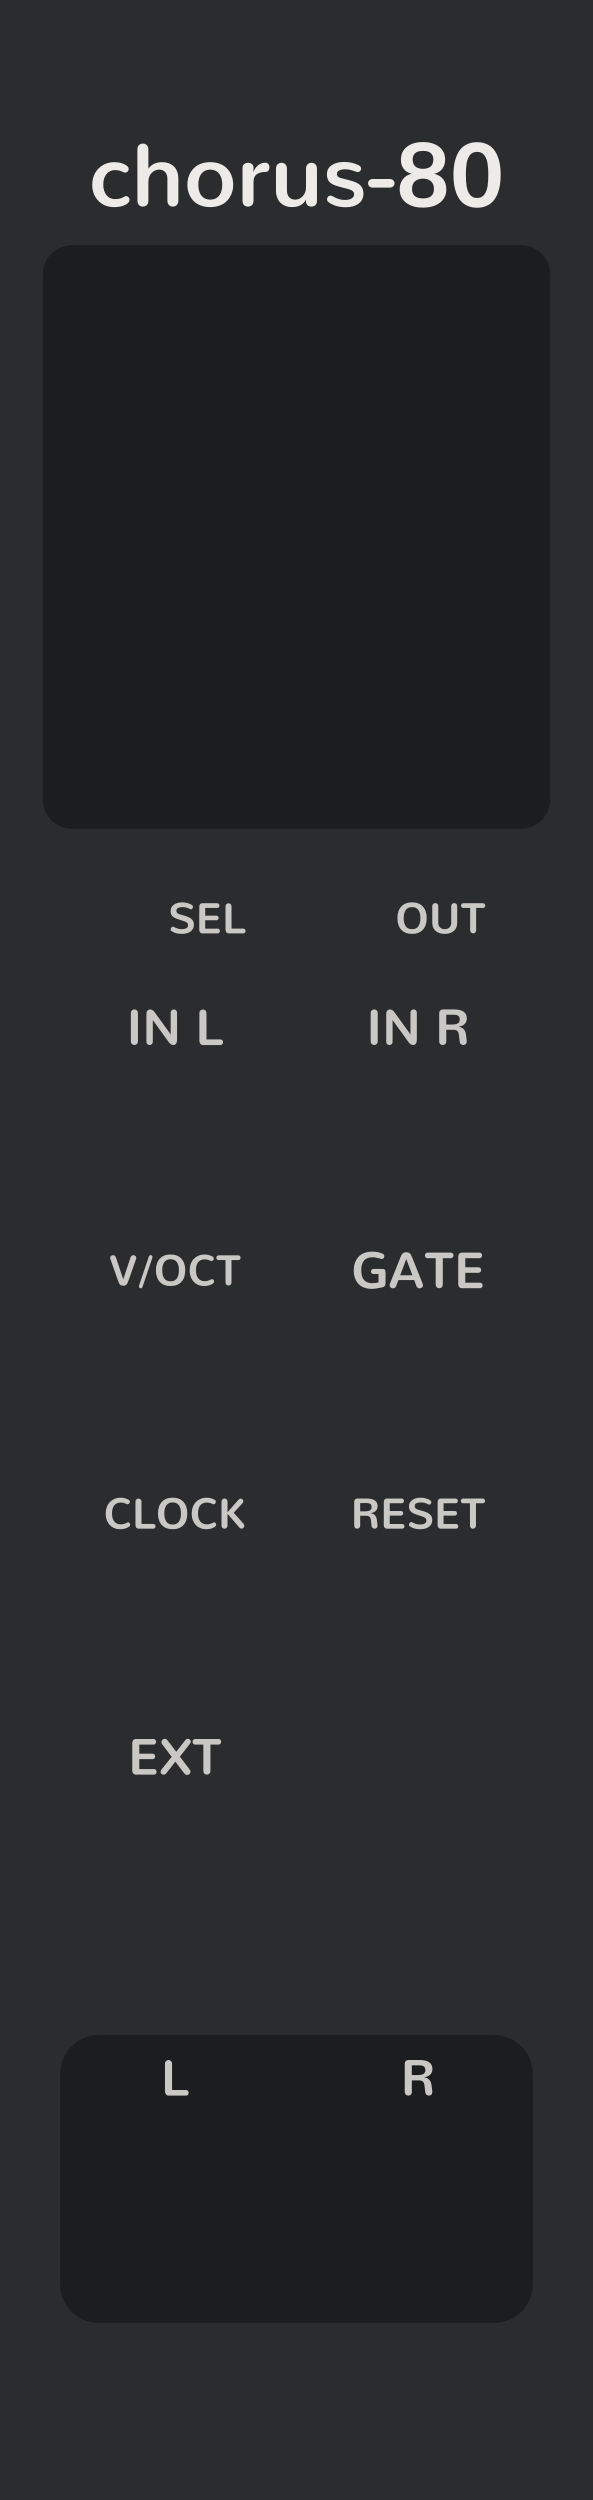
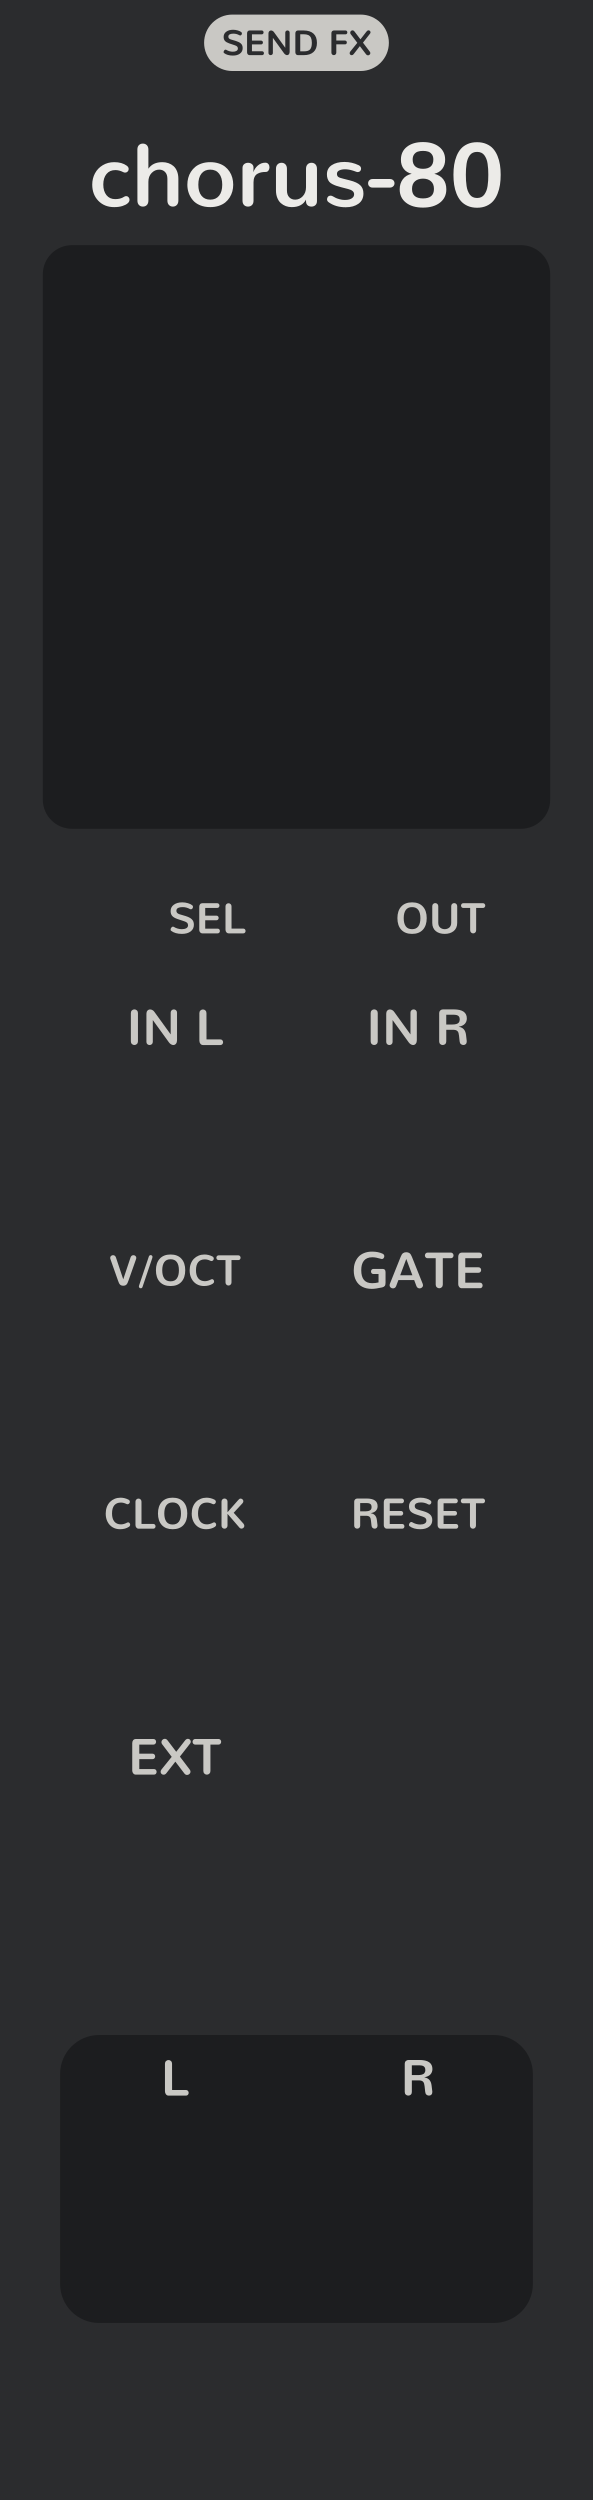
<svg xmlns="http://www.w3.org/2000/svg" width="30.48mm" height="128.5mm" viewBox="0 0 30.48 128.5">
  <g id="artwork">
    <rect x="0" y="0" width="30.48" height="128.5" rx="0" fill="#2B2C2E" />
+     <rect x="10.491" y="0.75" width="9.497" height="2.9" rx="1.45" fill="#C9C8C4" />
+     <path d="M11.97 2.857Q12.2 2.857 12.337 2.753Q12.473 2.65 12.473 2.472Q12.473 2.396 12.45 2.338Q12.428 2.279 12.38 2.236Q12.332 2.193 12.271 2.163Q12.211 2.133 12.123 2.105Q12.119 2.103 11.995 2.067Q11.871 2.031 11.867 2.029Q11.801 2.008 11.769 1.973Q11.737 1.938 11.737 1.883Q11.737 1.84 11.758 1.809Q11.779 1.778 11.817 1.761Q11.854 1.745 11.899 1.737Q11.943 1.73 11.998 1.73Q12.162 1.73 12.304 1.811Q12.326 1.823 12.346 1.823Q12.383 1.823 12.409 1.791Q12.435 1.759 12.435 1.719Q12.435 1.681 12.408 1.656Q12.345 1.601 12.226 1.566Q12.108 1.53 11.982 1.53Q11.767 1.53 11.631 1.629Q11.495 1.727 11.495 1.895Q11.495 2.025 11.561 2.101Q11.628 2.177 11.778 2.229L12.068 2.326Q12.15 2.352 12.188 2.39Q12.227 2.428 12.227 2.494Q12.227 2.575 12.155 2.617Q12.084 2.658 11.969 2.658Q11.789 2.658 11.624 2.559Q11.609 2.551 11.593 2.551Q11.556 2.551 11.524 2.592Q11.493 2.634 11.493 2.677Q11.493 2.71 11.513 2.725Q11.683 2.857 11.97 2.857ZM12.823 2.834H13.474Q13.516 2.834 13.542 2.804Q13.567 2.775 13.567 2.735Q13.567 2.696 13.542 2.666Q13.516 2.636 13.474 2.636H12.95V2.283H13.42Q13.463 2.283 13.489 2.254Q13.515 2.225 13.515 2.186Q13.515 2.146 13.489 2.117Q13.464 2.088 13.42 2.088H12.95V1.765H13.454Q13.497 1.765 13.523 1.735Q13.548 1.705 13.548 1.666Q13.548 1.626 13.523 1.596Q13.497 1.566 13.454 1.566H12.829Q12.767 1.566 12.733 1.608Q12.699 1.65 12.699 1.715V2.692Q12.699 2.748 12.735 2.791Q12.771 2.834 12.823 2.834ZM13.912 2.834Q13.958 2.834 13.992 2.803Q14.026 2.772 14.026 2.723V1.944L14.6 2.739Q14.629 2.78 14.673 2.807Q14.717 2.834 14.755 2.834Q14.815 2.834 14.852 2.786Q14.888 2.738 14.888 2.662V1.677Q14.888 1.627 14.855 1.596Q14.821 1.565 14.776 1.565Q14.73 1.565 14.696 1.597Q14.663 1.628 14.663 1.677V2.456L14.084 1.655Q14.057 1.614 14.014 1.59Q13.972 1.566 13.932 1.566Q13.876 1.566 13.838 1.607Q13.799 1.648 13.799 1.718V2.723Q13.799 2.773 13.833 2.803Q13.867 2.834 13.912 2.834ZM15.307 2.834H15.62Q15.941 2.834 16.116 2.672Q16.291 2.51 16.291 2.206Q16.291 1.894 16.116 1.73Q15.941 1.566 15.599 1.566H15.32Q15.256 1.566 15.218 1.606Q15.181 1.645 15.181 1.715V2.686Q15.181 2.747 15.216 2.79Q15.251 2.834 15.307 2.834ZM15.432 2.639V1.761H15.61Q15.757 1.761 15.847 1.803Q15.938 1.845 15.984 1.942Q16.029 2.039 16.029 2.201Q16.029 2.436 15.94 2.538Q15.851 2.639 15.628 2.639ZM17.159 2.834Q17.211 2.834 17.248 2.798Q17.286 2.762 17.286 2.703V2.28H17.735Q17.778 2.28 17.803 2.251Q17.828 2.223 17.828 2.182Q17.828 2.143 17.802 2.114Q17.777 2.085 17.735 2.085H17.286V1.765H17.761Q17.803 1.765 17.828 1.735Q17.853 1.705 17.853 1.666Q17.853 1.626 17.828 1.596Q17.803 1.566 17.761 1.566H17.167Q17.111 1.566 17.073 1.602Q17.034 1.638 17.034 1.696V2.703Q17.034 2.762 17.07 2.798Q17.107 2.834 17.159 2.834ZM18.814 2.789Q18.854 2.845 18.914 2.845Q18.961 2.845 18.998 2.811Q19.035 2.777 19.035 2.73Q19.035 2.692 19.009 2.657L18.657 2.193L19.021 1.727Q19.045 1.696 19.045 1.661Q19.045 1.62 19.015 1.59Q18.985 1.559 18.944 1.559Q18.884 1.559 18.837 1.623L18.527 2.022L18.219 1.616Q18.178 1.559 18.12 1.559Q18.073 1.559 18.037 1.595Q18.001 1.63 18.001 1.679Q18.001 1.717 18.025 1.752L18.366 2.201L18.003 2.65Q17.972 2.693 17.972 2.734Q17.972 2.778 18.003 2.808Q18.034 2.837 18.077 2.837Q18.137 2.837 18.178 2.781L18.496 2.372Z" fill="#2B2C2E" />
    <path d="M5.309 9.485Q5.309 9.146 5.474 8.944Q5.639 8.742 5.931 8.742Q6.124 8.742 6.326 8.843Q6.378 8.872 6.432 8.872Q6.508 8.872 6.561 8.818Q6.614 8.764 6.614 8.69Q6.614 8.587 6.513 8.515Q6.266 8.335 5.873 8.335Q5.542 8.335 5.282 8.491Q5.021 8.647 4.881 8.91Q4.741 9.173 4.741 9.49Q4.741 9.997 5.055 10.322Q5.37 10.646 5.866 10.646Q6.113 10.646 6.293 10.589Q6.472 10.532 6.567 10.446Q6.657 10.37 6.657 10.267Q6.657 10.19 6.607 10.135Q6.558 10.08 6.486 10.08Q6.427 10.08 6.371 10.119Q6.196 10.235 5.92 10.235Q5.635 10.235 5.472 10.03Q5.309 9.824 5.309 9.485ZM9.168 9.191Q9.168 8.973 9.1 8.805Q9.033 8.636 8.917 8.536Q8.802 8.436 8.657 8.386Q8.512 8.335 8.346 8.335Q7.854 8.335 7.627 8.672V7.688Q7.627 7.542 7.547 7.461Q7.467 7.381 7.342 7.381Q7.218 7.381 7.139 7.461Q7.061 7.542 7.061 7.688L7.063 10.309Q7.063 10.455 7.142 10.537Q7.22 10.619 7.344 10.619Q7.47 10.619 7.548 10.539Q7.627 10.458 7.627 10.309V9.344Q7.627 9.065 7.793 8.892Q7.959 8.719 8.184 8.719Q8.368 8.719 8.486 8.842Q8.604 8.964 8.604 9.195V10.309Q8.604 10.455 8.684 10.537Q8.763 10.619 8.885 10.619Q9.008 10.619 9.088 10.537Q9.168 10.455 9.168 10.309ZM10.807 10.262Q10.518 10.262 10.356 10.06Q10.194 9.858 10.194 9.494Q10.194 9.126 10.355 8.923Q10.515 8.719 10.807 8.719Q11.099 8.719 11.261 8.924Q11.423 9.128 11.423 9.494Q11.423 9.858 11.261 10.06Q11.099 10.262 10.807 10.262ZM10.807 10.646Q11.045 10.646 11.243 10.581Q11.441 10.516 11.577 10.407Q11.713 10.298 11.806 10.149Q11.899 10 11.943 9.836Q11.987 9.672 11.987 9.494Q11.987 9.308 11.94 9.137Q11.894 8.966 11.798 8.819Q11.701 8.672 11.564 8.565Q11.427 8.459 11.233 8.397Q11.039 8.335 10.807 8.335Q10.571 8.335 10.375 8.399Q10.178 8.463 10.043 8.573Q9.907 8.683 9.812 8.832Q9.718 8.98 9.674 9.147Q9.63 9.314 9.63 9.494Q9.63 9.721 9.702 9.923Q9.774 10.125 9.912 10.289Q10.05 10.453 10.282 10.55Q10.513 10.646 10.807 10.646ZM12.746 10.619Q12.871 10.619 12.951 10.541Q13.031 10.462 13.031 10.316V9.368Q13.031 9.209 13.083 9.099Q13.134 8.989 13.229 8.935Q13.323 8.881 13.425 8.86Q13.527 8.838 13.66 8.838Q13.747 8.838 13.799 8.766Q13.851 8.695 13.851 8.6Q13.851 8.501 13.795 8.432Q13.738 8.362 13.635 8.362Q13.424 8.362 13.254 8.507Q13.085 8.652 13.024 8.854L13.031 8.623Q13.033 8.504 12.949 8.435Q12.865 8.367 12.75 8.367Q12.633 8.367 12.549 8.437Q12.465 8.508 12.465 8.636V10.312Q12.465 10.46 12.545 10.54Q12.624 10.619 12.746 10.619ZM14.994 10.646Q15.526 10.646 15.729 10.26V10.343Q15.729 10.476 15.807 10.548Q15.886 10.619 16.007 10.619Q16.131 10.619 16.211 10.545Q16.292 10.471 16.292 10.336V8.679Q16.292 8.531 16.214 8.449Q16.135 8.367 16.012 8.367Q15.888 8.367 15.808 8.449Q15.729 8.531 15.729 8.679V9.622Q15.729 9.907 15.563 10.085Q15.398 10.262 15.171 10.262Q14.987 10.262 14.868 10.14Q14.749 10.017 14.749 9.786V8.679Q14.749 8.531 14.671 8.449Q14.592 8.367 14.473 8.367Q14.347 8.367 14.266 8.449Q14.185 8.531 14.185 8.679V9.786Q14.185 10 14.252 10.168Q14.318 10.336 14.433 10.439Q14.547 10.541 14.69 10.594Q14.832 10.646 14.994 10.646ZM16.89 10.393Q17.247 10.653 17.77 10.653Q18.175 10.653 18.427 10.471Q18.68 10.289 18.68 9.946Q18.68 9.672 18.513 9.517Q18.345 9.362 17.984 9.272L17.638 9.184Q17.451 9.142 17.385 9.091Q17.319 9.04 17.319 8.935Q17.319 8.816 17.44 8.759Q17.561 8.701 17.734 8.701Q17.786 8.701 17.836 8.706Q17.887 8.71 17.939 8.72Q17.99 8.73 18.027 8.738Q18.064 8.746 18.116 8.763Q18.168 8.78 18.187 8.785Q18.206 8.791 18.253 8.809Q18.3 8.827 18.303 8.827Q18.352 8.845 18.39 8.845Q18.467 8.845 18.513 8.794Q18.559 8.744 18.559 8.672Q18.559 8.551 18.437 8.492Q18.089 8.324 17.701 8.324Q17.299 8.324 17.051 8.489Q16.804 8.654 16.804 8.962Q16.804 9.09 16.838 9.185Q16.872 9.281 16.926 9.345Q16.98 9.409 17.081 9.462Q17.182 9.514 17.281 9.548Q17.379 9.582 17.539 9.624L17.889 9.714Q18.201 9.791 18.201 9.982Q18.201 10.089 18.128 10.158Q18.055 10.226 17.953 10.252Q17.851 10.278 17.721 10.278Q17.588 10.278 17.456 10.241Q17.323 10.204 17.264 10.175Q17.204 10.146 17.105 10.089Q17.045 10.056 16.989 10.056Q16.91 10.056 16.859 10.112Q16.809 10.168 16.809 10.242Q16.809 10.334 16.89 10.393ZM19.143 9.642H20.043Q20.142 9.642 20.209 9.579Q20.277 9.517 20.277 9.422Q20.277 9.326 20.212 9.264Q20.147 9.202 20.043 9.202H19.154Q19.05 9.202 18.985 9.264Q18.92 9.326 18.92 9.422Q18.92 9.517 18.984 9.579Q19.048 9.642 19.143 9.642ZM21.739 10.671Q22.289 10.671 22.615 10.416Q22.941 10.161 22.941 9.734Q22.941 9.422 22.785 9.217Q22.629 9.011 22.323 8.933Q22.581 8.874 22.731 8.681Q22.88 8.488 22.88 8.209Q22.88 7.785 22.567 7.543Q22.253 7.302 21.739 7.302Q21.225 7.302 20.916 7.545Q20.607 7.787 20.607 8.209Q20.607 8.495 20.754 8.683Q20.901 8.872 21.162 8.933Q20.865 8.998 20.705 9.215Q20.544 9.431 20.544 9.734Q20.544 10.161 20.866 10.416Q21.189 10.671 21.739 10.671ZM21.744 10.199Q21.178 10.199 21.178 9.71Q21.178 9.447 21.335 9.314Q21.492 9.182 21.744 9.182Q21.993 9.182 22.149 9.316Q22.305 9.449 22.305 9.71Q22.305 10.199 21.744 10.199ZM21.744 8.677Q21.49 8.677 21.35 8.558Q21.211 8.438 21.211 8.2Q21.211 8.039 21.286 7.935Q21.362 7.832 21.475 7.794Q21.589 7.756 21.744 7.756Q21.896 7.756 22.01 7.794Q22.123 7.832 22.198 7.935Q22.274 8.039 22.274 8.2Q22.274 8.438 22.136 8.558Q21.997 8.677 21.744 8.677ZM24.522 10.177Q24.401 10.177 24.305 10.132Q24.21 10.087 24.148 10.001Q24.086 9.914 24.045 9.809Q24.003 9.703 23.982 9.559Q23.96 9.416 23.953 9.283Q23.945 9.15 23.945 8.984Q23.945 8.818 23.953 8.687Q23.96 8.555 23.982 8.414Q24.003 8.272 24.045 8.169Q24.086 8.066 24.148 7.98Q24.21 7.895 24.305 7.851Q24.401 7.807 24.522 7.807Q24.643 7.807 24.739 7.851Q24.834 7.895 24.896 7.98Q24.958 8.066 24.999 8.169Q25.041 8.272 25.062 8.414Q25.084 8.555 25.091 8.688Q25.099 8.82 25.099 8.984Q25.099 9.15 25.091 9.284Q25.084 9.418 25.062 9.56Q25.041 9.703 24.998 9.809Q24.955 9.914 24.894 10.001Q24.832 10.087 24.738 10.132Q24.643 10.177 24.522 10.177ZM24.522 10.678Q24.792 10.678 25.003 10.585Q25.214 10.491 25.35 10.335Q25.486 10.179 25.574 9.958Q25.663 9.737 25.699 9.498Q25.735 9.258 25.735 8.984Q25.735 8.708 25.698 8.47Q25.661 8.232 25.572 8.015Q25.483 7.798 25.347 7.644Q25.212 7.491 25 7.4Q24.789 7.309 24.522 7.309Q24.25 7.309 24.038 7.401Q23.826 7.493 23.691 7.647Q23.556 7.801 23.467 8.02Q23.379 8.239 23.343 8.474Q23.307 8.71 23.307 8.984Q23.307 9.261 23.343 9.5Q23.379 9.739 23.467 9.96Q23.556 10.181 23.692 10.336Q23.828 10.491 24.04 10.585Q24.252 10.678 24.522 10.678Z" fill="#ECEBE8" />
    <rect x="2.2" y="12.6" width="26.08" height="30" rx="1.5" fill="#1C1D1F" />
    <path d="M9.35 48.002Q9.632 48.002 9.799 47.876Q9.966 47.75 9.966 47.533Q9.966 47.44 9.938 47.368Q9.91 47.297 9.852 47.244Q9.793 47.191 9.719 47.155Q9.646 47.118 9.538 47.084Q9.533 47.082 9.382 47.038Q9.23 46.994 9.225 46.992Q9.144 46.965 9.105 46.922Q9.066 46.88 9.066 46.812Q9.066 46.76 9.092 46.722Q9.117 46.684 9.163 46.664Q9.21 46.644 9.264 46.634Q9.318 46.625 9.385 46.625Q9.586 46.625 9.759 46.724Q9.787 46.739 9.81 46.739Q9.855 46.739 9.888 46.7Q9.92 46.661 9.92 46.612Q9.92 46.565 9.886 46.535Q9.809 46.468 9.664 46.425Q9.519 46.381 9.365 46.381Q9.102 46.381 8.936 46.502Q8.77 46.622 8.77 46.827Q8.77 46.986 8.851 47.079Q8.933 47.172 9.116 47.235L9.471 47.354Q9.571 47.386 9.618 47.432Q9.665 47.478 9.665 47.56Q9.665 47.659 9.578 47.709Q9.49 47.76 9.349 47.76Q9.129 47.76 8.928 47.639Q8.91 47.629 8.891 47.629Q8.844 47.629 8.806 47.68Q8.768 47.731 8.768 47.783Q8.768 47.823 8.793 47.841Q9 48.002 9.35 48.002ZM10.393 47.975H11.189Q11.241 47.975 11.272 47.939Q11.302 47.903 11.302 47.854Q11.302 47.806 11.272 47.769Q11.241 47.733 11.189 47.733H10.548V47.302H11.123Q11.175 47.302 11.207 47.267Q11.239 47.231 11.239 47.183Q11.239 47.134 11.208 47.099Q11.177 47.064 11.123 47.064H10.548V46.668H11.165Q11.217 46.668 11.249 46.632Q11.28 46.595 11.28 46.547Q11.28 46.499 11.249 46.462Q11.217 46.425 11.165 46.425H10.401Q10.325 46.425 10.283 46.477Q10.242 46.528 10.242 46.607V47.802Q10.242 47.869 10.286 47.922Q10.33 47.975 10.393 47.975ZM11.748 47.975H12.506Q12.559 47.975 12.591 47.938Q12.622 47.901 12.622 47.853Q12.622 47.804 12.591 47.767Q12.559 47.73 12.506 47.73H11.901L11.9 46.587Q11.9 46.515 11.854 46.471Q11.809 46.427 11.747 46.427Q11.684 46.427 11.637 46.471Q11.591 46.515 11.591 46.587V47.787Q11.591 47.864 11.635 47.919Q11.679 47.975 11.748 47.975Z" fill="#C9C8C4" />
    <path d="M21.18 47.76Q20.963 47.76 20.857 47.613Q20.751 47.466 20.751 47.192Q20.751 46.921 20.857 46.773Q20.964 46.625 21.18 46.625Q21.397 46.625 21.502 46.772Q21.608 46.92 21.608 47.192Q21.608 47.466 21.502 47.613Q21.396 47.76 21.18 47.76ZM21.18 48.002Q21.542 48.002 21.737 47.787Q21.933 47.571 21.933 47.192Q21.933 46.814 21.737 46.598Q21.542 46.381 21.18 46.381Q20.82 46.381 20.623 46.598Q20.427 46.814 20.427 47.192Q20.427 47.571 20.623 47.787Q20.82 48.002 21.18 48.002ZM22.858 48.002Q22.993 48.002 23.108 47.967Q23.224 47.932 23.312 47.863Q23.4 47.795 23.45 47.687Q23.5 47.578 23.5 47.44V46.579Q23.5 46.507 23.454 46.463Q23.409 46.419 23.346 46.419Q23.283 46.419 23.237 46.463Q23.192 46.507 23.192 46.579V47.432Q23.192 47.516 23.163 47.581Q23.135 47.646 23.086 47.683Q23.038 47.721 22.98 47.74Q22.922 47.76 22.858 47.76Q22.793 47.76 22.736 47.74Q22.678 47.721 22.631 47.683Q22.584 47.646 22.555 47.581Q22.527 47.516 22.527 47.432V46.579Q22.527 46.507 22.481 46.463Q22.435 46.419 22.372 46.419Q22.309 46.419 22.263 46.463Q22.218 46.507 22.218 46.579V47.44Q22.218 47.578 22.268 47.687Q22.317 47.796 22.405 47.864Q22.493 47.933 22.608 47.968Q22.722 48.002 22.858 48.002ZM24.32 47.976Q24.383 47.976 24.429 47.931Q24.474 47.886 24.474 47.814V46.669H24.823Q24.877 46.669 24.909 46.633Q24.942 46.596 24.942 46.547Q24.942 46.499 24.909 46.461Q24.876 46.424 24.823 46.424H23.816Q23.762 46.424 23.729 46.461Q23.696 46.499 23.696 46.548Q23.696 46.597 23.729 46.633Q23.761 46.669 23.816 46.669H24.166V47.814Q24.166 47.886 24.212 47.931Q24.257 47.976 24.32 47.976Z" fill="#C9C8C4" />
    <rect x="3.09" y="104.6" width="24.3" height="14.8" rx="2" fill="#1C1D1F" />
    <path d="M6.907 53.714Q6.982 53.714 7.036 53.662Q7.091 53.61 7.091 53.525V52.071Q7.091 51.986 7.036 51.934Q6.982 51.882 6.908 51.882Q6.834 51.882 6.78 51.934Q6.726 51.986 6.726 52.071V53.525Q6.726 53.61 6.78 53.662Q6.833 53.714 6.907 53.714ZM7.689 53.715Q7.755 53.715 7.804 53.671Q7.854 53.626 7.854 53.555V52.431L8.683 53.578Q8.725 53.638 8.788 53.677Q8.852 53.715 8.906 53.715Q8.993 53.715 9.046 53.646Q9.099 53.577 9.099 53.468V52.045Q9.099 51.972 9.05 51.928Q9.001 51.883 8.937 51.883Q8.871 51.883 8.822 51.928Q8.773 51.974 8.773 52.045V53.169L7.938 52.013Q7.898 51.953 7.837 51.919Q7.775 51.885 7.718 51.885Q7.637 51.885 7.581 51.944Q7.526 52.003 7.526 52.104V53.555Q7.526 53.628 7.575 53.672Q7.624 53.715 7.689 53.715ZM10.433 53.715H11.33Q11.392 53.715 11.429 53.672Q11.467 53.629 11.467 53.572Q11.467 53.513 11.429 53.47Q11.392 53.426 11.33 53.426H10.614L10.612 52.075Q10.612 51.99 10.559 51.938Q10.506 51.886 10.432 51.886Q10.357 51.886 10.303 51.938Q10.248 51.99 10.248 52.075V53.493Q10.248 53.585 10.3 53.65Q10.352 53.715 10.433 53.715Z" fill="#C9C8C4" />
    <path d="M19.232 53.714Q19.307 53.714 19.362 53.662Q19.416 53.61 19.416 53.525V52.071Q19.416 51.986 19.362 51.934Q19.307 51.882 19.233 51.882Q19.16 51.882 19.106 51.934Q19.052 51.986 19.052 52.071V53.525Q19.052 53.61 19.105 53.662Q19.159 53.714 19.232 53.714ZM20.014 53.715Q20.08 53.715 20.13 53.671Q20.179 53.626 20.179 53.555V52.431L21.008 53.578Q21.05 53.638 21.114 53.677Q21.177 53.715 21.232 53.715Q21.318 53.715 21.371 53.646Q21.425 53.577 21.425 53.468V52.045Q21.425 51.972 21.376 51.928Q21.327 51.883 21.262 51.883Q21.196 51.883 21.147 51.928Q21.098 51.974 21.098 52.045V53.169L20.263 52.013Q20.224 51.953 20.162 51.919Q20.1 51.885 20.043 51.885Q19.962 51.885 19.907 51.944Q19.852 52.003 19.852 52.104V53.555Q19.852 53.628 19.901 53.672Q19.949 53.715 20.014 53.715ZM22.755 53.714Q22.83 53.714 22.884 53.665Q22.938 53.615 22.938 53.526V52.931H23.271H23.276Q23.364 52.931 23.422 52.947Q23.48 52.964 23.516 53.002Q23.551 53.041 23.568 53.095Q23.584 53.148 23.593 53.233L23.625 53.526Q23.634 53.619 23.688 53.666Q23.743 53.714 23.819 53.714Q23.893 53.714 23.941 53.666Q23.99 53.618 23.99 53.531Q23.99 53.51 23.989 53.498L23.954 53.199Q23.933 53.018 23.846 52.914Q23.759 52.809 23.583 52.775V52.77Q23.79 52.737 23.893 52.624Q23.995 52.512 23.995 52.349Q23.995 51.883 23.326 51.883H22.767Q22.687 51.883 22.63 51.936Q22.574 51.989 22.574 52.07V53.526Q22.574 53.614 22.627 53.664Q22.68 53.714 22.755 53.714ZM22.937 52.66V52.158H23.246H23.273Q23.319 52.158 23.348 52.159Q23.377 52.16 23.419 52.165Q23.461 52.169 23.487 52.179Q23.513 52.188 23.543 52.206Q23.574 52.224 23.591 52.249Q23.608 52.274 23.62 52.313Q23.631 52.352 23.631 52.401Q23.631 52.453 23.617 52.494Q23.603 52.535 23.582 52.561Q23.56 52.588 23.524 52.607Q23.488 52.626 23.454 52.636Q23.42 52.646 23.371 52.652Q23.323 52.658 23.286 52.659Q23.25 52.66 23.197 52.66Z" fill="#C9C8C4" />
    <path d="M6.335 66.086Q6.439 66.086 6.497 66.03Q6.556 65.974 6.604 65.822L6.996 64.711Q7.006 64.682 7.006 64.657Q7.006 64.594 6.961 64.555Q6.917 64.516 6.858 64.516Q6.808 64.516 6.768 64.546Q6.728 64.576 6.709 64.635L6.335 65.757L5.96 64.635Q5.941 64.576 5.901 64.546Q5.861 64.516 5.811 64.516Q5.752 64.516 5.708 64.555Q5.663 64.594 5.663 64.657Q5.663 64.682 5.673 64.711L6.065 65.822Q6.113 65.974 6.172 66.03Q6.23 66.086 6.335 66.086ZM7.236 66.217Q7.301 66.217 7.324 66.152L7.829 64.658Q7.838 64.626 7.838 64.604Q7.838 64.562 7.809 64.537Q7.78 64.512 7.742 64.512Q7.711 64.512 7.685 64.534Q7.659 64.557 7.647 64.596L7.149 66.072Q7.139 66.107 7.139 66.127Q7.139 66.168 7.169 66.193Q7.198 66.217 7.236 66.217ZM8.768 65.86Q8.551 65.86 8.445 65.713Q8.339 65.566 8.339 65.292Q8.339 65.021 8.445 64.873Q8.552 64.725 8.768 64.725Q8.985 64.725 9.09 64.872Q9.196 65.02 9.196 65.292Q9.196 65.566 9.09 65.713Q8.984 65.86 8.768 65.86ZM8.768 66.102Q9.13 66.102 9.325 65.887Q9.521 65.671 9.521 65.292Q9.521 64.914 9.325 64.698Q9.13 64.481 8.768 64.481Q8.408 64.481 8.211 64.698Q8.015 64.914 8.015 65.292Q8.015 65.671 8.211 65.887Q8.408 66.102 8.768 66.102ZM10.485 66.102Q10.756 66.102 10.944 65.977Q11.004 65.935 11.004 65.868Q11.004 65.821 10.974 65.784Q10.943 65.748 10.899 65.748Q10.876 65.748 10.854 65.76Q10.682 65.853 10.534 65.853Q10.31 65.853 10.192 65.708Q10.073 65.562 10.073 65.294Q10.073 65.011 10.191 64.871Q10.309 64.732 10.527 64.732Q10.569 64.732 10.608 64.737Q10.646 64.742 10.681 64.753Q10.715 64.763 10.737 64.771Q10.759 64.779 10.79 64.793Q10.82 64.807 10.829 64.81Q10.852 64.819 10.87 64.819Q10.918 64.819 10.954 64.78Q10.989 64.741 10.989 64.692Q10.989 64.621 10.915 64.58Q10.717 64.481 10.512 64.481Q10.349 64.481 10.209 64.539Q10.069 64.596 9.966 64.701Q9.864 64.805 9.806 64.959Q9.748 65.114 9.748 65.301Q9.748 65.541 9.845 65.724Q9.941 65.907 10.108 66.005Q10.275 66.102 10.485 66.102ZM11.744 66.076Q11.808 66.076 11.853 66.031Q11.899 65.986 11.899 65.914V64.769H12.248Q12.302 64.769 12.334 64.733Q12.366 64.696 12.366 64.647Q12.366 64.599 12.334 64.561Q12.301 64.524 12.248 64.524H11.24Q11.187 64.524 11.154 64.561Q11.121 64.599 11.121 64.648Q11.121 64.697 11.153 64.733Q11.186 64.769 11.24 64.769H11.591V65.914Q11.591 65.986 11.636 66.031Q11.682 66.076 11.744 66.076Z" fill="#C9C8C4" />
    <path d="M19.11 66.248Q19.301 66.248 19.642 66.173Q19.737 66.151 19.777 66.097Q19.817 66.044 19.817 65.928V65.395Q19.817 65.224 19.678 65.224H19.187Q19.131 65.224 19.1 65.264Q19.069 65.304 19.069 65.355Q19.069 65.409 19.102 65.447Q19.135 65.484 19.192 65.484H19.457V65.917Q19.29 65.956 19.127 65.956Q18.568 65.956 18.568 65.29Q18.568 65.136 18.599 65.017Q18.631 64.898 18.698 64.808Q18.766 64.719 18.877 64.671Q18.989 64.623 19.14 64.623Q19.319 64.623 19.583 64.705Q19.602 64.715 19.626 64.715Q19.682 64.715 19.718 64.67Q19.753 64.625 19.753 64.567Q19.753 64.532 19.733 64.498Q19.713 64.465 19.673 64.444Q19.44 64.333 19.126 64.333Q18.894 64.333 18.711 64.408Q18.528 64.482 18.414 64.614Q18.3 64.746 18.241 64.918Q18.183 65.089 18.183 65.291Q18.183 65.6 18.298 65.817Q18.414 66.034 18.621 66.141Q18.828 66.248 19.11 66.248ZM21.197 65.549H20.57L20.883 64.712ZM21.402 66.099Q21.424 66.161 21.468 66.192Q21.513 66.223 21.567 66.223Q21.636 66.223 21.689 66.177Q21.743 66.132 21.743 66.062Q21.743 66.03 21.73 65.997L21.173 64.602Q21.119 64.461 21.05 64.413Q20.981 64.364 20.883 64.364Q20.785 64.364 20.716 64.413Q20.647 64.461 20.594 64.602L20.036 65.997Q20.024 66.03 20.024 66.062Q20.024 66.132 20.077 66.177Q20.13 66.223 20.199 66.223Q20.253 66.223 20.298 66.192Q20.342 66.161 20.364 66.099L20.478 65.794H21.288ZM22.577 66.217Q22.652 66.217 22.706 66.164Q22.76 66.111 22.76 66.026V64.673H23.172Q23.236 64.673 23.274 64.63Q23.312 64.587 23.312 64.528Q23.312 64.471 23.273 64.427Q23.234 64.383 23.172 64.383H21.981Q21.918 64.383 21.879 64.427Q21.84 64.471 21.84 64.529Q21.84 64.588 21.878 64.63Q21.917 64.673 21.981 64.673H22.395V66.026Q22.395 66.111 22.449 66.164Q22.503 66.217 22.577 66.217ZM23.732 66.215H24.673Q24.734 66.215 24.77 66.173Q24.806 66.13 24.806 66.073Q24.806 66.016 24.77 65.973Q24.734 65.93 24.673 65.93H23.915V65.421H24.594Q24.656 65.421 24.694 65.379Q24.731 65.337 24.731 65.28Q24.731 65.223 24.694 65.181Q24.657 65.139 24.594 65.139H23.915V64.672H24.644Q24.706 64.672 24.743 64.628Q24.779 64.585 24.779 64.528Q24.779 64.471 24.743 64.428Q24.706 64.385 24.644 64.385H23.741Q23.651 64.385 23.602 64.445Q23.553 64.505 23.553 64.599V66.011Q23.553 66.091 23.605 66.153Q23.657 66.215 23.732 66.215Z" fill="#C9C8C4" />
    <path d="M6.171 78.602Q6.441 78.602 6.629 78.477Q6.69 78.435 6.69 78.368Q6.69 78.321 6.659 78.284Q6.628 78.248 6.584 78.248Q6.562 78.248 6.539 78.26Q6.367 78.353 6.219 78.353Q5.996 78.353 5.877 78.208Q5.758 78.062 5.758 77.794Q5.758 77.511 5.876 77.371Q5.995 77.232 6.213 77.232Q6.255 77.232 6.293 77.237Q6.332 77.242 6.366 77.253Q6.401 77.263 6.423 77.271Q6.445 77.279 6.475 77.293Q6.506 77.307 6.514 77.31Q6.537 77.319 6.555 77.319Q6.604 77.319 6.639 77.28Q6.675 77.241 6.675 77.192Q6.675 77.121 6.6 77.08Q6.403 76.981 6.198 76.981Q6.034 76.981 5.894 77.039Q5.754 77.096 5.652 77.201Q5.55 77.305 5.492 77.459Q5.434 77.614 5.434 77.801Q5.434 78.041 5.53 78.224Q5.626 78.407 5.793 78.505Q5.96 78.602 6.171 78.602ZM7.12 78.575H7.879Q7.931 78.575 7.963 78.538Q7.995 78.501 7.995 78.453Q7.995 78.404 7.963 78.367Q7.931 78.33 7.879 78.33H7.273L7.272 77.187Q7.272 77.115 7.227 77.071Q7.182 77.027 7.119 77.027Q7.056 77.027 7.01 77.071Q6.963 77.115 6.963 77.187V78.387Q6.963 78.464 7.008 78.519Q7.052 78.575 7.12 78.575ZM8.873 78.36Q8.656 78.36 8.551 78.213Q8.445 78.066 8.445 77.792Q8.445 77.521 8.551 77.373Q8.658 77.225 8.873 77.225Q9.09 77.225 9.196 77.372Q9.302 77.52 9.302 77.792Q9.302 78.066 9.196 78.213Q9.089 78.36 8.873 78.36ZM8.873 78.602Q9.235 78.602 9.431 78.387Q9.626 78.171 9.626 77.792Q9.626 77.414 9.431 77.198Q9.235 76.981 8.873 76.981Q8.514 76.981 8.317 77.198Q8.12 77.414 8.12 77.792Q8.12 78.171 8.317 78.387Q8.514 78.602 8.873 78.602ZM10.591 78.602Q10.862 78.602 11.05 78.477Q11.11 78.435 11.11 78.368Q11.11 78.321 11.079 78.284Q11.049 78.248 11.005 78.248Q10.982 78.248 10.96 78.26Q10.788 78.353 10.639 78.353Q10.416 78.353 10.297 78.208Q10.179 78.062 10.179 77.794Q10.179 77.511 10.297 77.371Q10.415 77.232 10.633 77.232Q10.675 77.232 10.714 77.237Q10.752 77.242 10.787 77.253Q10.821 77.263 10.843 77.271Q10.865 77.279 10.896 77.293Q10.926 77.307 10.935 77.31Q10.957 77.319 10.976 77.319Q11.024 77.319 11.059 77.28Q11.095 77.241 11.095 77.192Q11.095 77.121 11.021 77.08Q10.823 76.981 10.618 76.981Q10.455 76.981 10.315 77.039Q10.174 77.096 10.072 77.201Q9.97 77.305 9.912 77.459Q9.854 77.614 9.854 77.801Q9.854 78.041 9.95 78.224Q10.046 78.407 10.214 78.505Q10.381 78.602 10.591 78.602ZM11.54 78.575Q11.602 78.575 11.648 78.53Q11.694 78.486 11.694 78.417V77.811L12.268 78.475Q12.295 78.508 12.311 78.525Q12.327 78.542 12.353 78.558Q12.379 78.573 12.403 78.573H12.405Q12.465 78.573 12.511 78.532Q12.558 78.49 12.558 78.432Q12.558 78.375 12.516 78.318L12.012 77.756L12.466 77.265Q12.508 77.215 12.508 77.161Q12.508 77.105 12.463 77.066Q12.419 77.027 12.364 77.027Q12.306 77.027 12.238 77.11L11.694 77.728V77.183Q11.694 77.112 11.648 77.068Q11.602 77.024 11.54 77.024Q11.477 77.024 11.432 77.068Q11.386 77.112 11.386 77.183V78.417Q11.386 78.487 11.431 78.531Q11.476 78.575 11.54 78.575Z" fill="#C9C8C4" />
    <path d="M18.359 78.573Q18.423 78.573 18.468 78.532Q18.514 78.49 18.514 78.414V77.911H18.795H18.8Q18.875 77.911 18.924 77.925Q18.973 77.939 19.003 77.971Q19.033 78.004 19.047 78.049Q19.061 78.094 19.068 78.166L19.095 78.414Q19.103 78.493 19.149 78.533Q19.195 78.573 19.259 78.573Q19.322 78.573 19.363 78.533Q19.404 78.492 19.404 78.419Q19.404 78.4 19.403 78.391L19.373 78.137Q19.356 77.985 19.282 77.896Q19.209 77.808 19.06 77.779V77.774Q19.235 77.746 19.322 77.651Q19.409 77.556 19.409 77.419Q19.409 77.024 18.843 77.024H18.369Q18.301 77.024 18.253 77.069Q18.206 77.114 18.206 77.182V78.414Q18.206 78.489 18.251 78.531Q18.296 78.573 18.359 78.573ZM18.513 77.682V77.256H18.775H18.797Q18.836 77.256 18.861 77.258Q18.886 77.259 18.921 77.262Q18.956 77.266 18.978 77.274Q19 77.282 19.026 77.297Q19.052 77.312 19.067 77.334Q19.081 77.355 19.091 77.388Q19.1 77.421 19.1 77.463Q19.1 77.507 19.089 77.541Q19.077 77.575 19.059 77.598Q19.04 77.621 19.01 77.637Q18.979 77.653 18.951 77.661Q18.922 77.67 18.881 77.675Q18.839 77.68 18.809 77.681Q18.778 77.682 18.733 77.682ZM19.878 78.575H20.674Q20.726 78.575 20.756 78.539Q20.787 78.503 20.787 78.454Q20.787 78.406 20.756 78.369Q20.726 78.333 20.674 78.333H20.033V77.902H20.608Q20.66 77.902 20.692 77.867Q20.724 77.831 20.724 77.783Q20.724 77.734 20.692 77.699Q20.661 77.664 20.608 77.664H20.033V77.268H20.649Q20.702 77.268 20.733 77.232Q20.764 77.195 20.764 77.147Q20.764 77.099 20.733 77.062Q20.702 77.025 20.649 77.025H19.886Q19.809 77.025 19.768 77.077Q19.727 77.128 19.727 77.207V78.402Q19.727 78.469 19.771 78.522Q19.815 78.575 19.878 78.575ZM21.602 78.602Q21.884 78.602 22.051 78.476Q22.218 78.35 22.218 78.133Q22.218 78.04 22.19 77.968Q22.162 77.897 22.103 77.844Q22.045 77.791 21.971 77.755Q21.898 77.718 21.79 77.684Q21.785 77.682 21.633 77.638Q21.482 77.594 21.477 77.592Q21.396 77.565 21.357 77.522Q21.318 77.48 21.318 77.412Q21.318 77.36 21.343 77.322Q21.369 77.284 21.415 77.264Q21.462 77.244 21.516 77.234Q21.57 77.225 21.637 77.225Q21.838 77.225 22.01 77.324Q22.038 77.339 22.062 77.339Q22.107 77.339 22.139 77.3Q22.172 77.261 22.172 77.212Q22.172 77.165 22.138 77.135Q22.061 77.068 21.916 77.025Q21.771 76.981 21.617 76.981Q21.354 76.981 21.188 77.102Q21.022 77.222 21.022 77.427Q21.022 77.586 21.103 77.679Q21.184 77.772 21.368 77.835L21.723 77.954Q21.822 77.986 21.87 78.032Q21.917 78.078 21.917 78.16Q21.917 78.259 21.829 78.309Q21.742 78.36 21.601 78.36Q21.381 78.36 21.18 78.239Q21.162 78.229 21.142 78.229Q21.096 78.229 21.058 78.28Q21.02 78.331 21.02 78.383Q21.02 78.423 21.045 78.441Q21.252 78.602 21.602 78.602ZM22.645 78.575H23.441Q23.493 78.575 23.523 78.539Q23.554 78.503 23.554 78.454Q23.554 78.406 23.523 78.369Q23.493 78.333 23.441 78.333H22.8V77.902H23.375Q23.427 77.902 23.459 77.867Q23.491 77.831 23.491 77.783Q23.491 77.734 23.46 77.699Q23.428 77.664 23.375 77.664H22.8V77.268H23.417Q23.469 77.268 23.5 77.232Q23.532 77.195 23.532 77.147Q23.532 77.099 23.5 77.062Q23.469 77.025 23.417 77.025H22.653Q22.577 77.025 22.535 77.077Q22.494 77.128 22.494 77.207V78.402Q22.494 78.469 22.538 78.522Q22.582 78.575 22.645 78.575ZM24.309 78.576Q24.373 78.576 24.418 78.531Q24.464 78.486 24.464 78.414V77.269H24.813Q24.867 77.269 24.899 77.233Q24.931 77.196 24.931 77.147Q24.931 77.099 24.898 77.061Q24.866 77.024 24.813 77.024H23.805Q23.752 77.024 23.719 77.061Q23.686 77.099 23.686 77.148Q23.686 77.197 23.718 77.233Q23.751 77.269 23.805 77.269H24.156V78.414Q24.156 78.486 24.201 78.531Q24.247 78.576 24.309 78.576Z" fill="#C9C8C4" />
    <path d="M6.976 91.215H7.917Q7.978 91.215 8.014 91.173Q8.05 91.13 8.05 91.073Q8.05 91.016 8.014 90.973Q7.978 90.93 7.917 90.93H7.159V90.421H7.838Q7.9 90.421 7.938 90.379Q7.975 90.337 7.975 90.28Q7.975 90.223 7.938 90.181Q7.901 90.139 7.838 90.139H7.159V89.672H7.887Q7.95 89.672 7.986 89.628Q8.023 89.585 8.023 89.528Q8.023 89.471 7.986 89.428Q7.95 89.385 7.887 89.385H6.985Q6.895 89.385 6.846 89.445Q6.797 89.505 6.797 89.599V91.011Q6.797 91.091 6.849 91.153Q6.901 91.215 6.976 91.215ZM9.472 91.151Q9.53 91.232 9.617 91.232Q9.685 91.232 9.738 91.183Q9.792 91.134 9.792 91.066Q9.792 91.011 9.754 90.96L9.246 90.29L9.771 89.617Q9.806 89.571 9.806 89.522Q9.806 89.462 9.763 89.418Q9.719 89.375 9.66 89.375Q9.573 89.375 9.506 89.467L9.058 90.042L8.614 89.457Q8.554 89.375 8.47 89.375Q8.402 89.375 8.35 89.426Q8.297 89.477 8.297 89.547Q8.297 89.603 8.333 89.653L8.826 90.301L8.301 90.95Q8.256 91.012 8.256 91.072Q8.256 91.135 8.301 91.178Q8.346 91.22 8.408 91.22Q8.494 91.22 8.554 91.139L9.013 90.549ZM10.633 91.217Q10.708 91.217 10.762 91.164Q10.816 91.111 10.816 91.026V89.673H11.229Q11.292 89.673 11.33 89.63Q11.368 89.587 11.368 89.528Q11.368 89.471 11.33 89.427Q11.291 89.383 11.229 89.383H10.038Q9.975 89.383 9.936 89.427Q9.897 89.471 9.897 89.529Q9.897 89.588 9.935 89.63Q9.973 89.673 10.038 89.673H10.452V91.026Q10.452 91.111 10.506 91.164Q10.56 91.217 10.633 91.217Z" fill="#C9C8C4" />
    <path d="M8.664 107.715H9.561Q9.623 107.715 9.66 107.672Q9.698 107.629 9.698 107.572Q9.698 107.513 9.66 107.47Q9.623 107.426 9.561 107.426H8.845L8.843 106.075Q8.843 105.99 8.79 105.938Q8.737 105.886 8.663 105.886Q8.588 105.886 8.534 105.938Q8.479 105.99 8.479 106.075V107.493Q8.479 107.585 8.531 107.65Q8.583 107.715 8.664 107.715Z" fill="#C9C8C4" />
    <path d="M20.986 107.714Q21.061 107.714 21.115 107.665Q21.169 107.615 21.169 107.526V106.931H21.501H21.507Q21.595 106.931 21.653 106.947Q21.711 106.964 21.746 107.002Q21.782 107.041 21.798 107.095Q21.815 107.148 21.824 107.233L21.856 107.526Q21.865 107.619 21.919 107.666Q21.974 107.714 22.05 107.714Q22.123 107.714 22.172 107.666Q22.221 107.618 22.221 107.531Q22.221 107.51 22.22 107.498L22.184 107.199Q22.164 107.018 22.077 106.914Q21.99 106.809 21.814 106.775V106.77Q22.021 106.737 22.123 106.624Q22.226 106.512 22.226 106.349Q22.226 105.883 21.557 105.883H20.997Q20.917 105.883 20.861 105.936Q20.804 105.989 20.804 106.07V107.526Q20.804 107.614 20.858 107.664Q20.911 107.714 20.986 107.714ZM21.168 106.66V106.158H21.477H21.504Q21.55 106.158 21.579 106.159Q21.608 106.16 21.65 106.165Q21.692 106.169 21.718 106.179Q21.744 106.188 21.774 106.206Q21.805 106.224 21.822 106.249Q21.839 106.274 21.851 106.313Q21.862 106.352 21.862 106.401Q21.862 106.453 21.848 106.494Q21.834 106.535 21.812 106.561Q21.791 106.588 21.755 106.607Q21.719 106.626 21.685 106.636Q21.651 106.646 21.602 106.652Q21.553 106.658 21.517 106.659Q21.481 106.66 21.428 106.66Z" fill="#C9C8C4" />
  </g>
  <g id="components" style="display:none">
    <rect id="STATUS_WIDGET" fill="#FFFF00" x="2.2" y="12.6" width="26.08" height="30" />
    <circle id="SELECTED_LIGHT" fill="#FF00FF" cx="6.24" cy="47.2" r="1" />
    <circle id="ACTIVE_LIGHT" fill="#FF00FF" cx="18.24" cy="47.2" r="1" />
    <circle id="RETURN_L_INPUT" fill="#00FF00" cx="8.99" cy="59" r="1" />
    <circle id="RETURN_L_LIGHT" fill="#FF00FF" cx="12.89" cy="55.1" r="1" />
    <circle id="RETURN_R_INPUT" fill="#00FF00" cx="21.49" cy="59" r="1" />
    <circle id="RETURN_R_LIGHT" fill="#FF00FF" cx="25.39" cy="55.1" r="1" />
    <circle id="VOCT_INPUT" fill="#00FF00" cx="8.99" cy="71.5" r="1" />
    <circle id="VOCT_LIGHT" fill="#FF00FF" cx="12.89" cy="67.6" r="1" />
    <circle id="GATE_INPUT" fill="#00FF00" cx="21.49" cy="71.5" r="1" />
    <circle id="GATE_LIGHT" fill="#FF00FF" cx="25.39" cy="67.6" r="1" />
    <circle id="CLOCK_INPUT" fill="#00FF00" cx="8.99" cy="84" r="1" />
    <circle id="CLOCK_LIGHT" fill="#FF00FF" cx="12.89" cy="80.1" r="1" />
    <circle id="RESET_INPUT" fill="#00FF00" cx="21.49" cy="84" r="1" />
    <circle id="RESET_LIGHT" fill="#FF00FF" cx="25.39" cy="80.1" r="1" />
    <circle id="EXT_INPUT" fill="#00FF00" cx="8.99" cy="96.5" r="1" />
    <circle id="EXT_LIGHT" fill="#FF00FF" cx="12.89" cy="92.6" r="1" />
    <circle id="LEFT_OUTPUT" fill="#0000FF" cx="8.99" cy="113" r="1" />
    <circle id="LEFT_LIGHT" fill="#FF00FF" cx="12.89" cy="109.1" r="1" />
    <circle id="RIGHT_OUTPUT" fill="#0000FF" cx="21.49" cy="113" r="1" />
    <circle id="RIGHT_LIGHT" fill="#FF00FF" cx="25.39" cy="109.1" r="1" />
  </g>
</svg>
